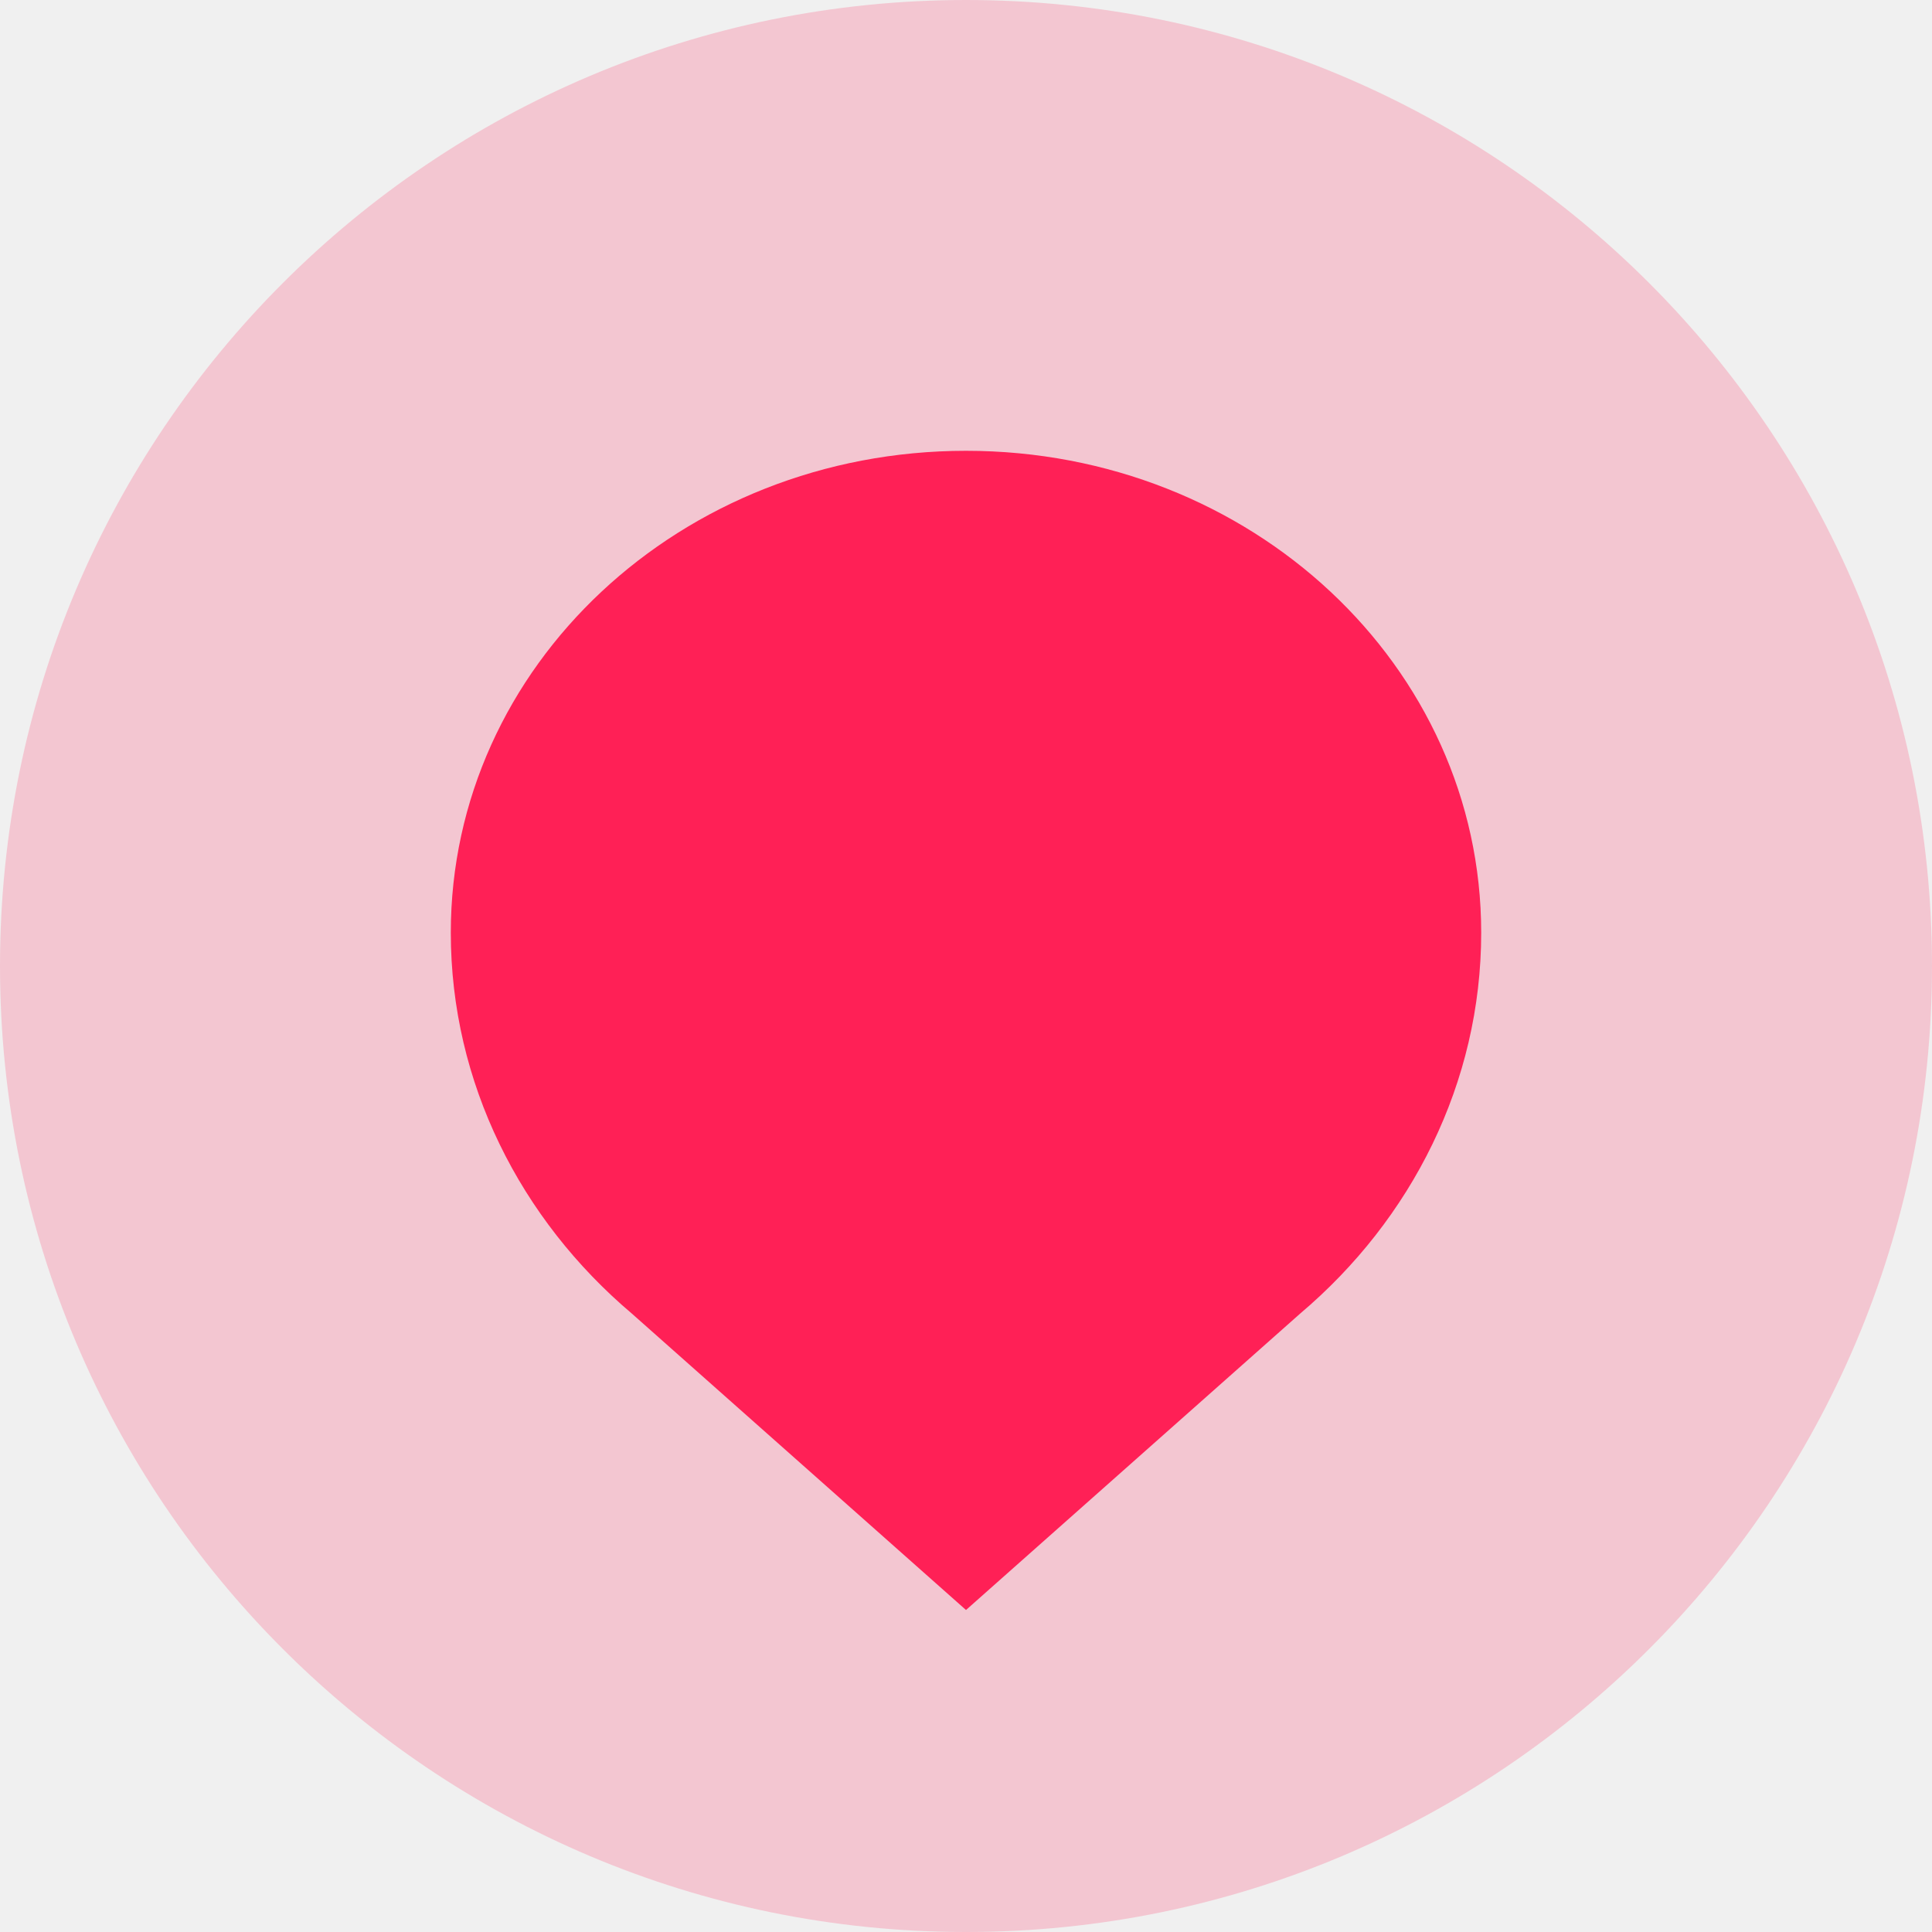
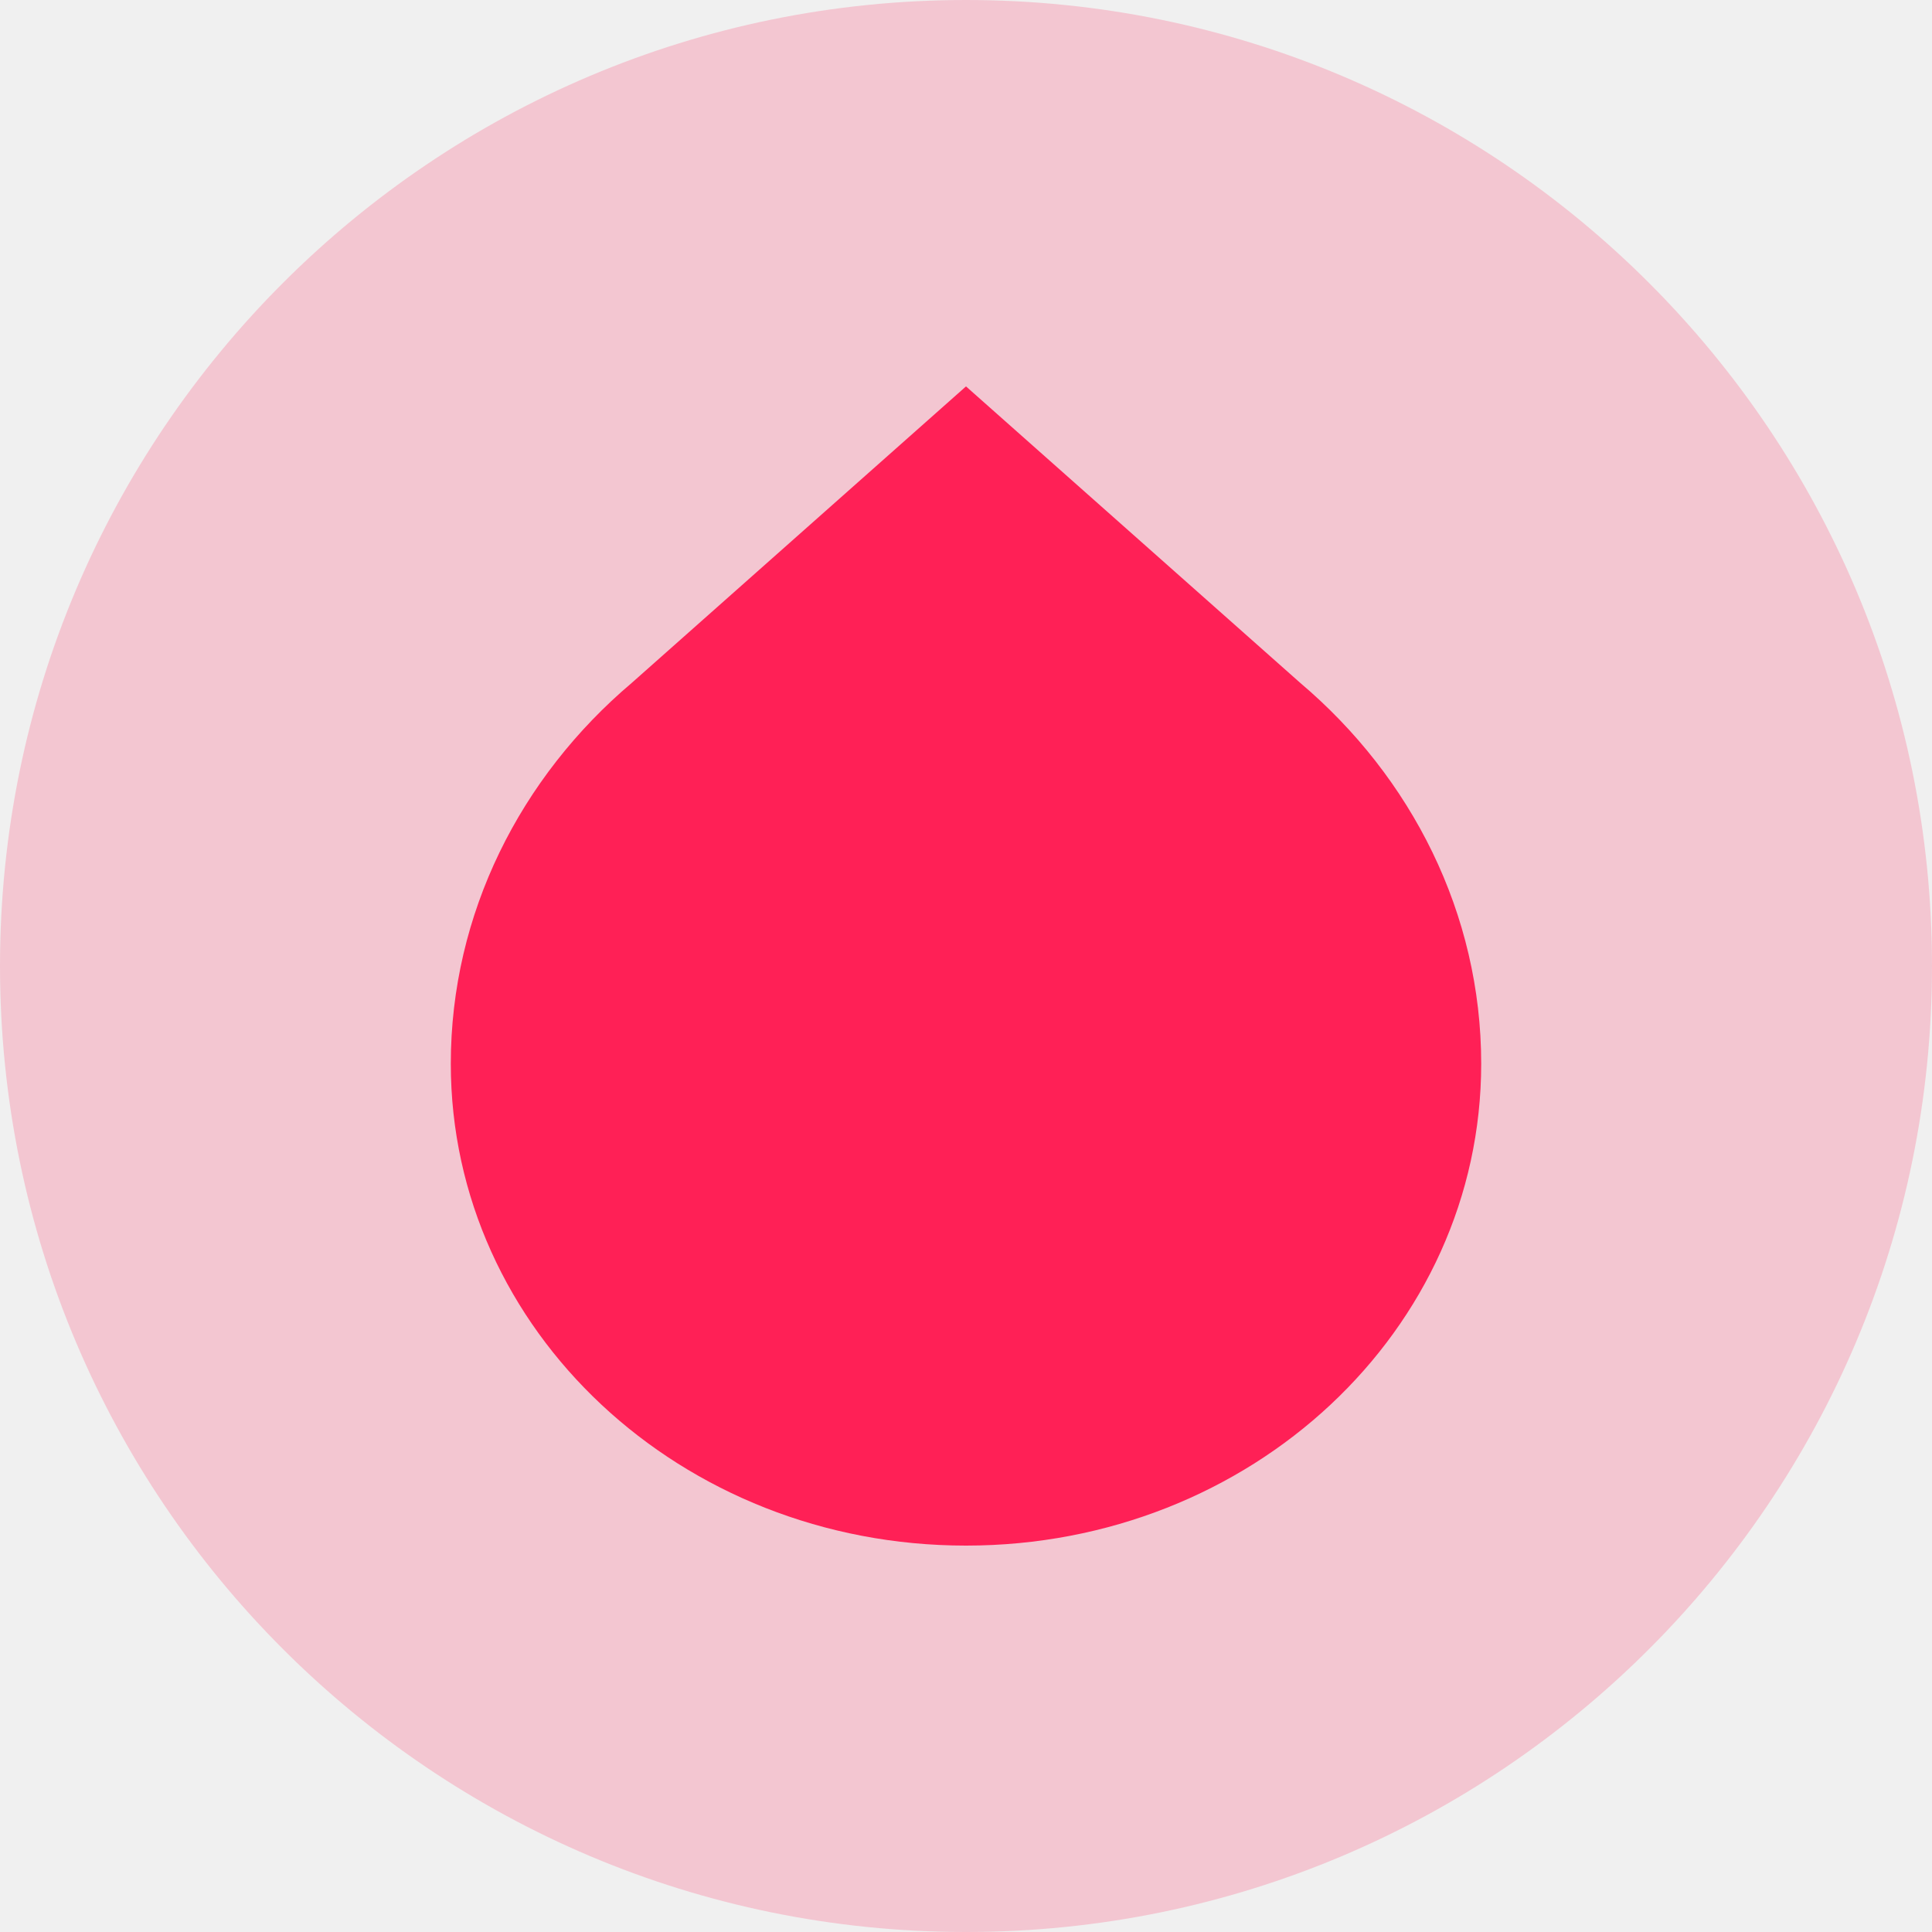
<svg xmlns="http://www.w3.org/2000/svg" width="30" height="30" viewBox="0 0 30 30" fill="none">
-   <circle opacity="0.2" cx="15" cy="15" r="15" fill="#FF2056" />
-   <path d="M15 7C10.572 7 7 10.341 7 14.483C7 16.813 8.081 18.933 9.811 20.397L15 25L20.189 20.397C21.919 18.933 23 16.813 23 14.483C23 10.341 19.428 7 15 7Z" fill="#FF2056" />
+   <g clip-path="url(#clip0_5125_94)">
+     <path opacity="0.2" d="M15 30C23.284 30 30 23.284 30 15C30 6.716 23.284 0 15 0C6.716 0 0 6.716 0 15C0 23.284 6.716 30 15 30Z" fill="#FF2056" />
+     <path d="M15 24C19.428 24 23 20.659 23 16.517C23 14.187 21.919 12.067 20.189 10.603L15 6L9.811 10.603C8.081 12.067 7 14.187 7 16.517C7 20.659 10.572 24 15 24Z" fill="#FF2056" />
+   </g>
+   <defs>
+     <clipPath id="clip0_5125_94">
+       <rect width="30" height="30" fill="white" />
+     </clipPath>
+   </defs>
</svg>
